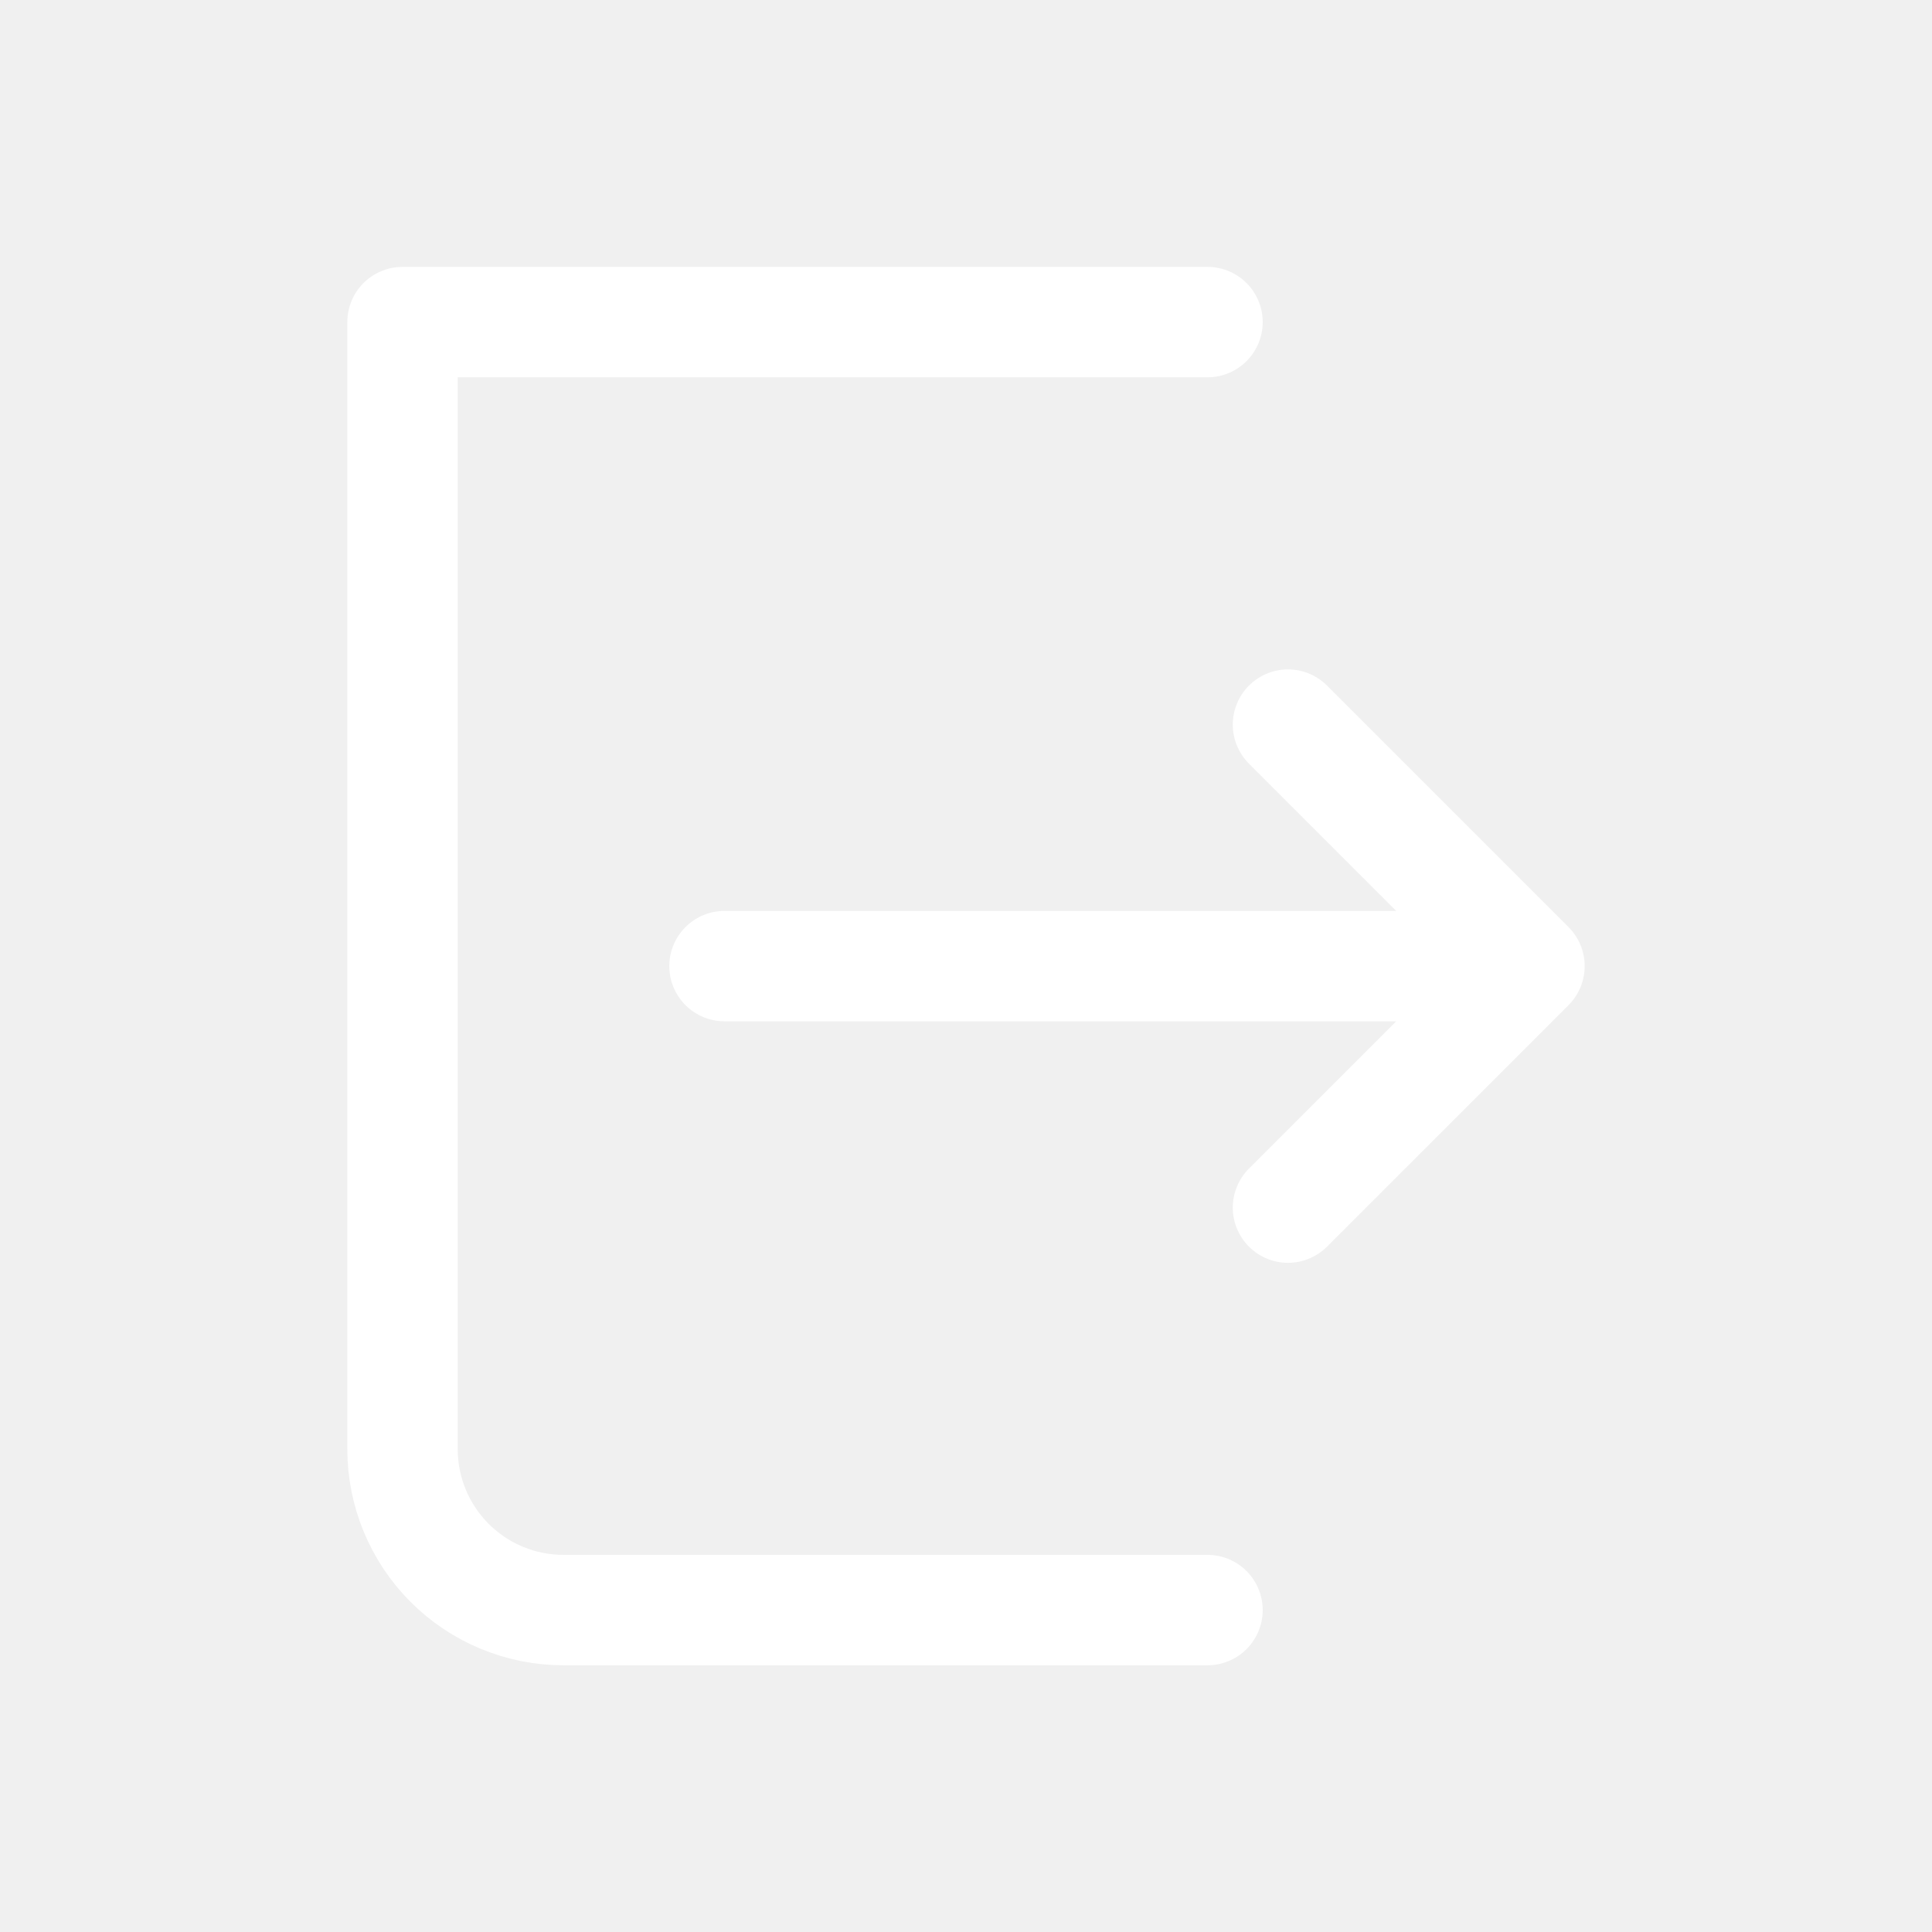
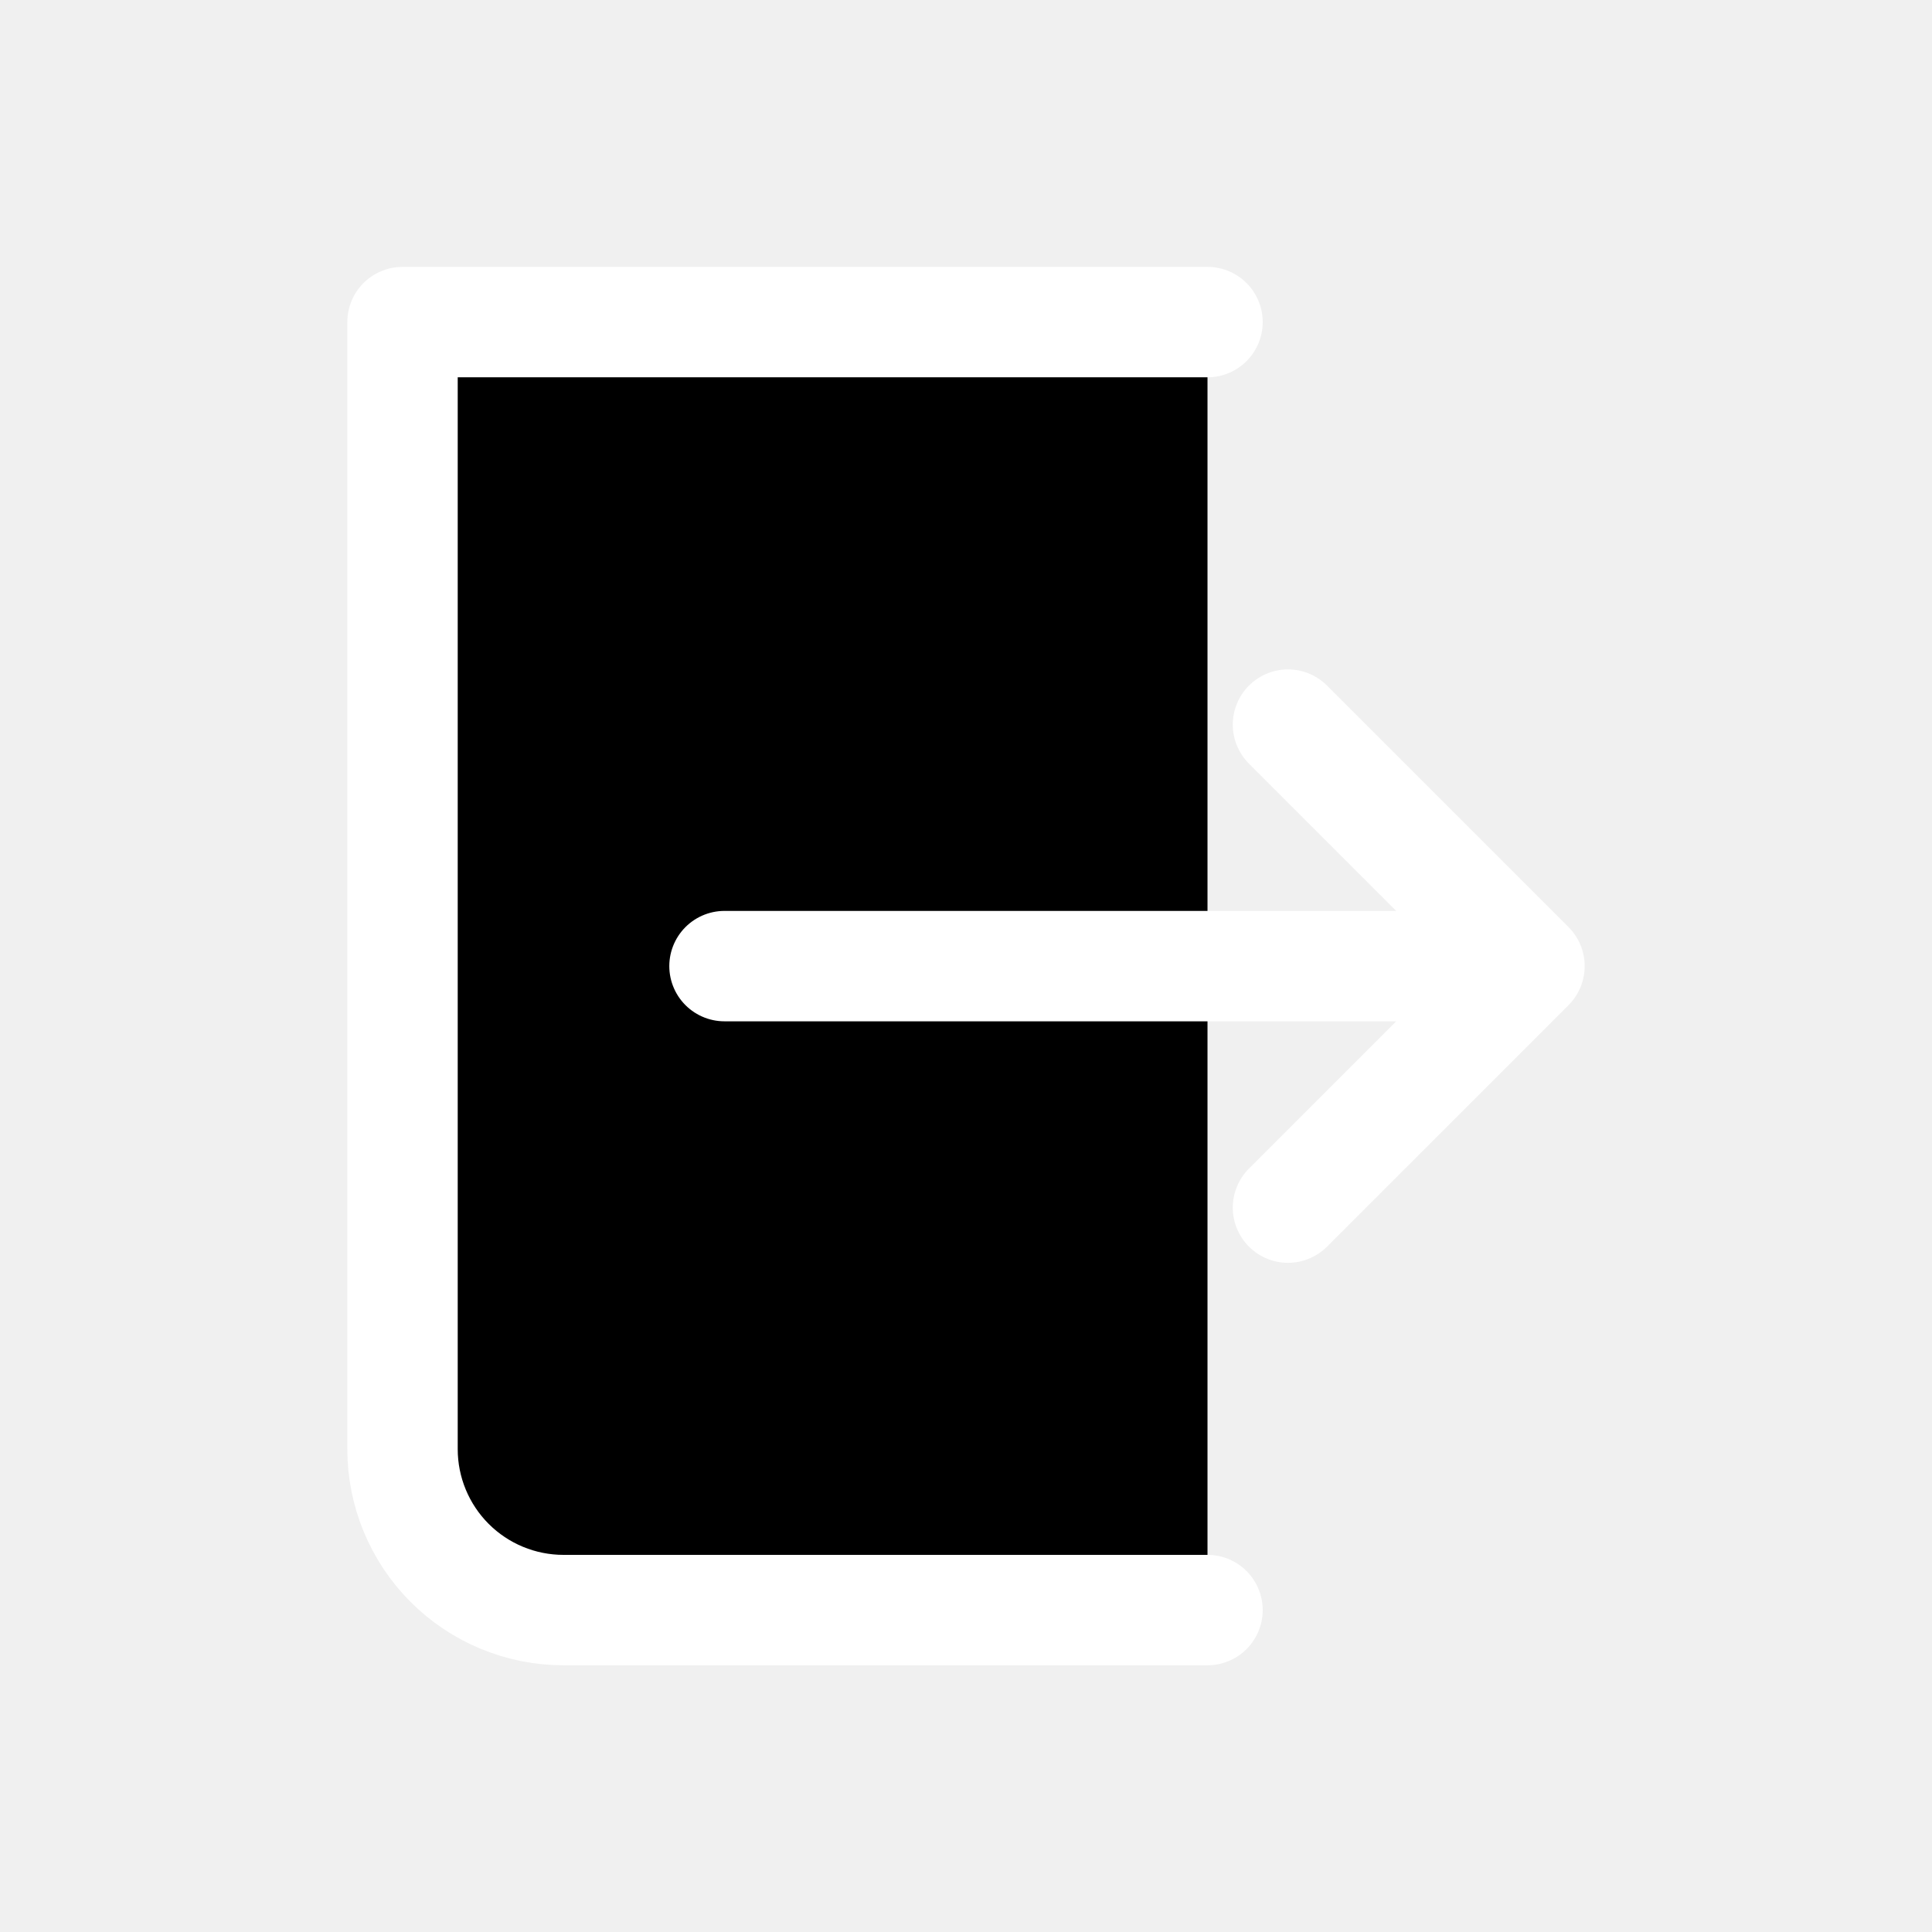
- <svg xmlns="http://www.w3.org/2000/svg" width="35" height="35" viewBox="0 0 35 35" fill="none">
+ <svg xmlns="http://www.w3.org/2000/svg" width="35" height="35" viewBox="0 0 35 35" fill="currentColor">
  <path d="M21.875 5.835H7.292V26.252C7.292 27.025 7.599 27.767 8.146 28.314C8.693 28.861 9.435 29.168 10.208 29.168H21.875M23.333 21.877L27.708 17.502M27.708 17.502L23.333 13.127M27.708 17.502H13.125" stroke="white" stroke-width="2" stroke-linecap="round" stroke-linejoin="round" />
</svg>
